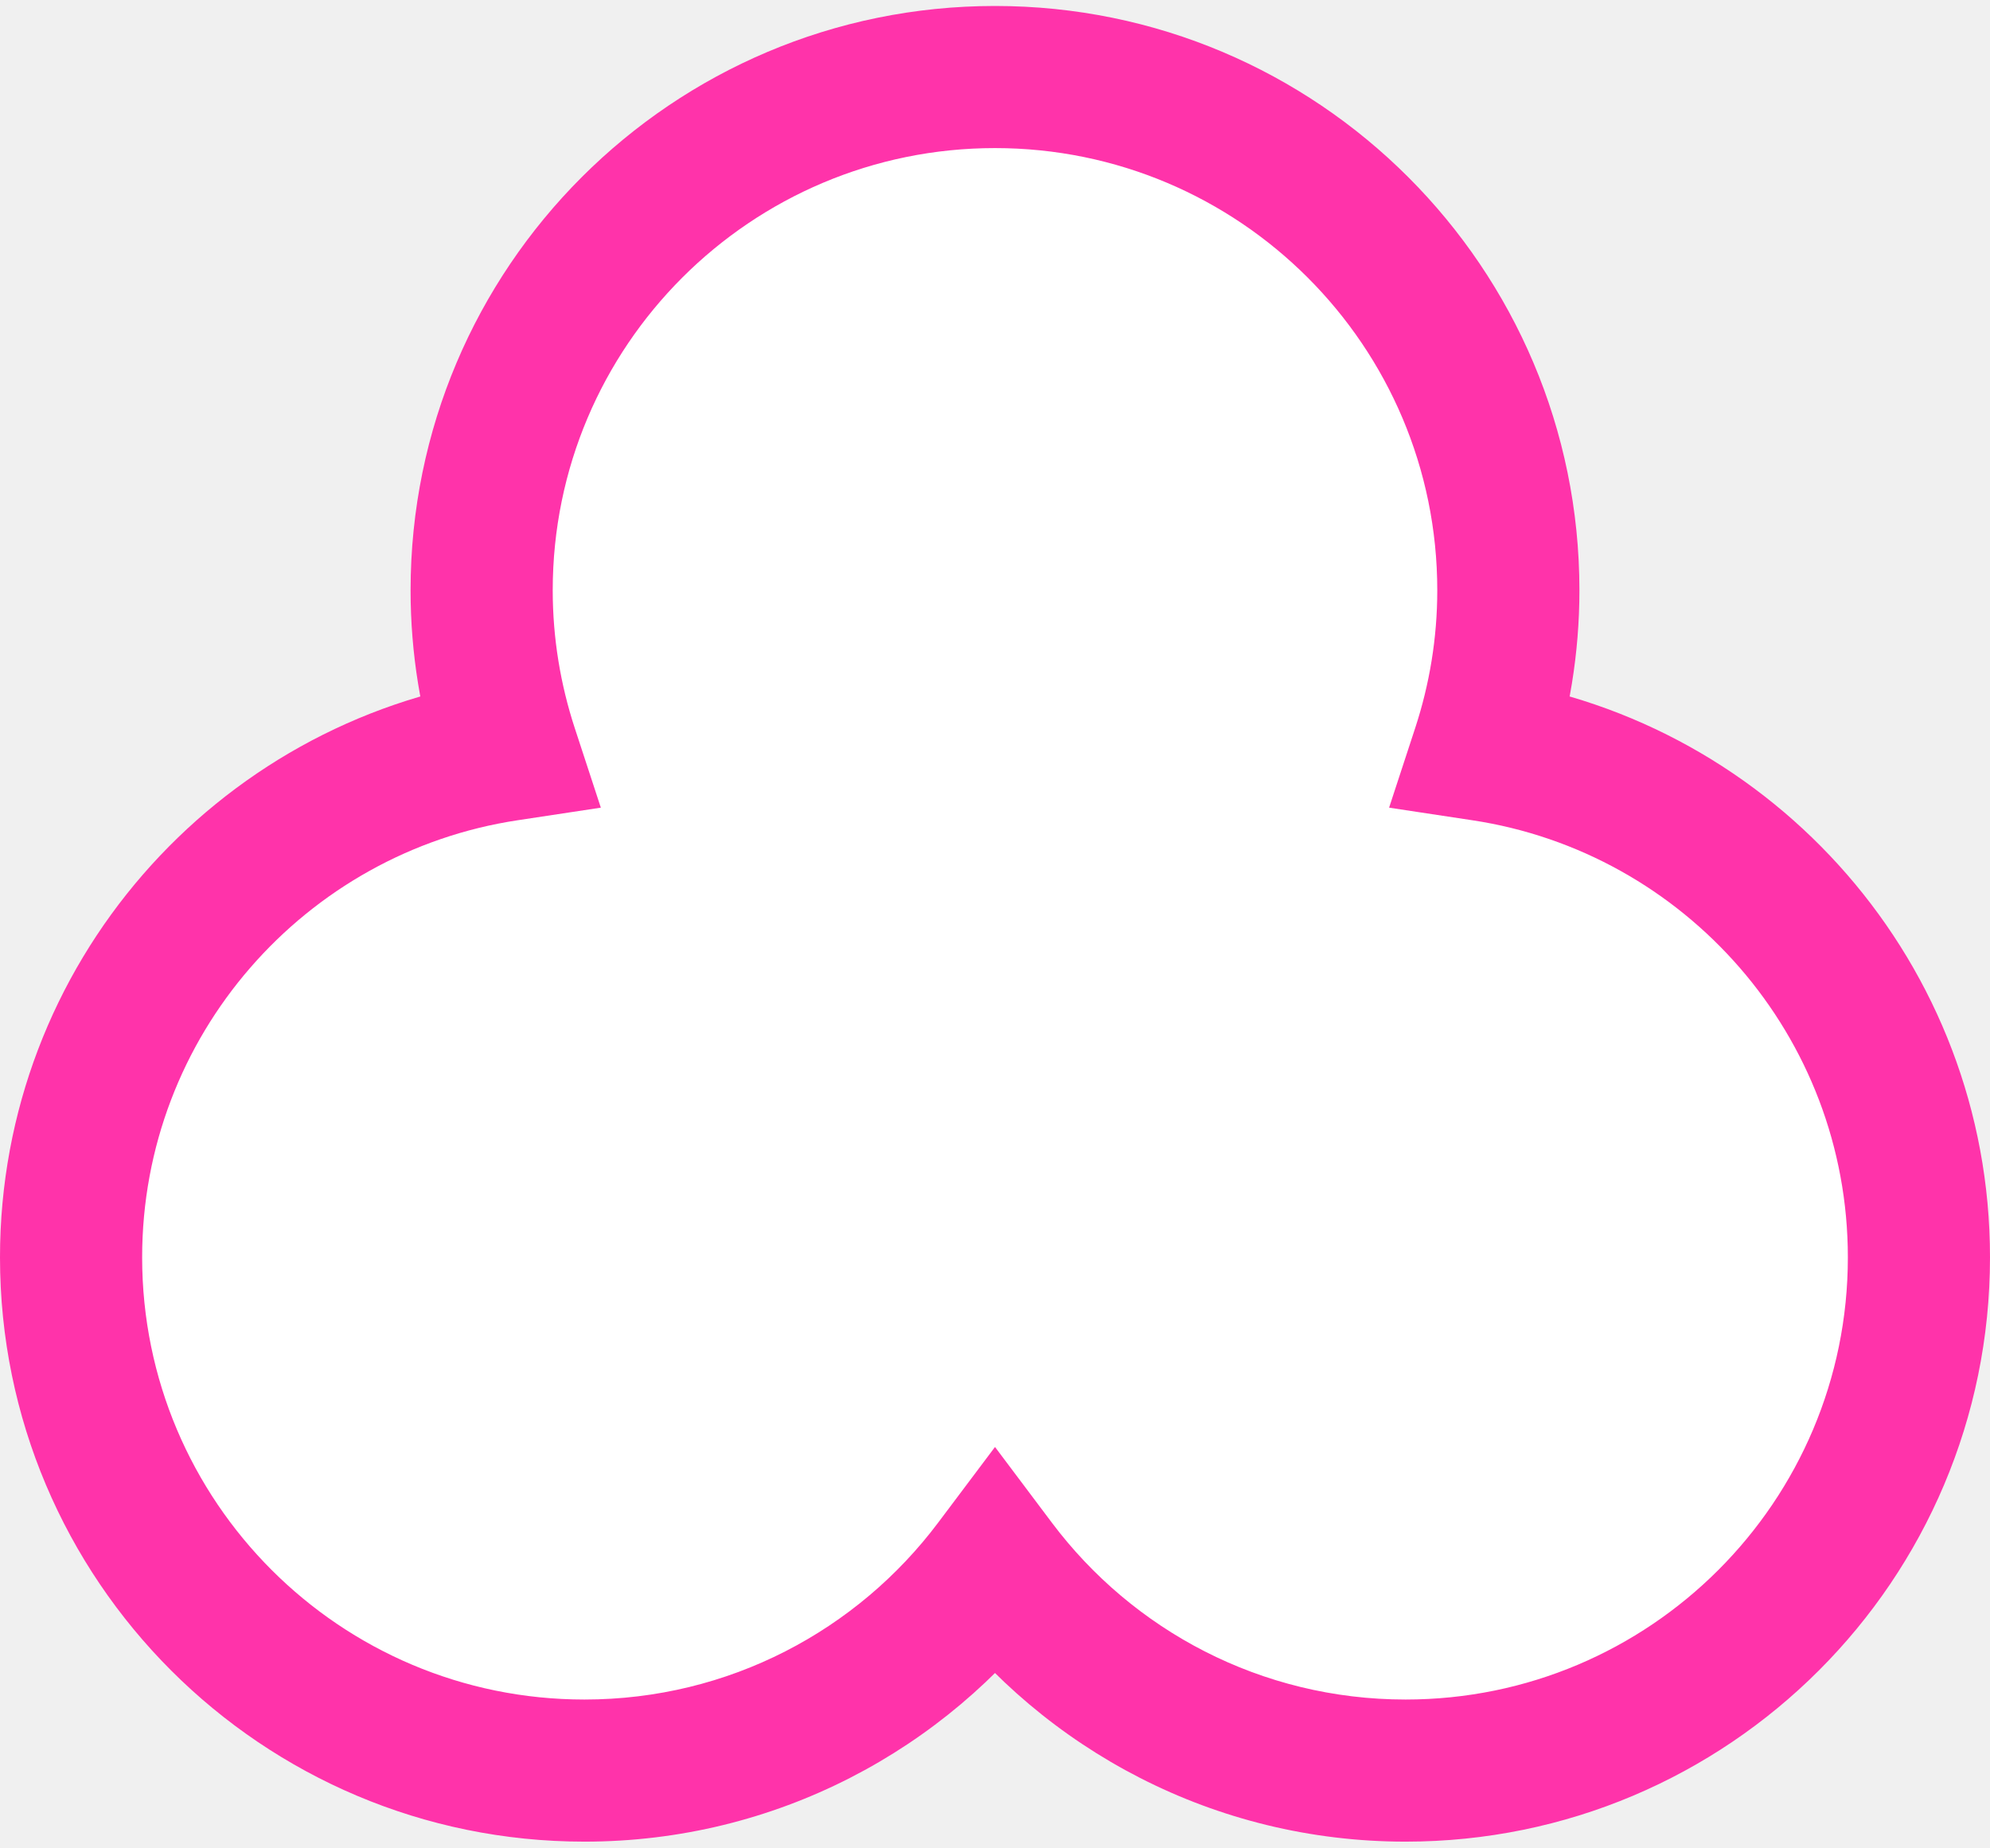
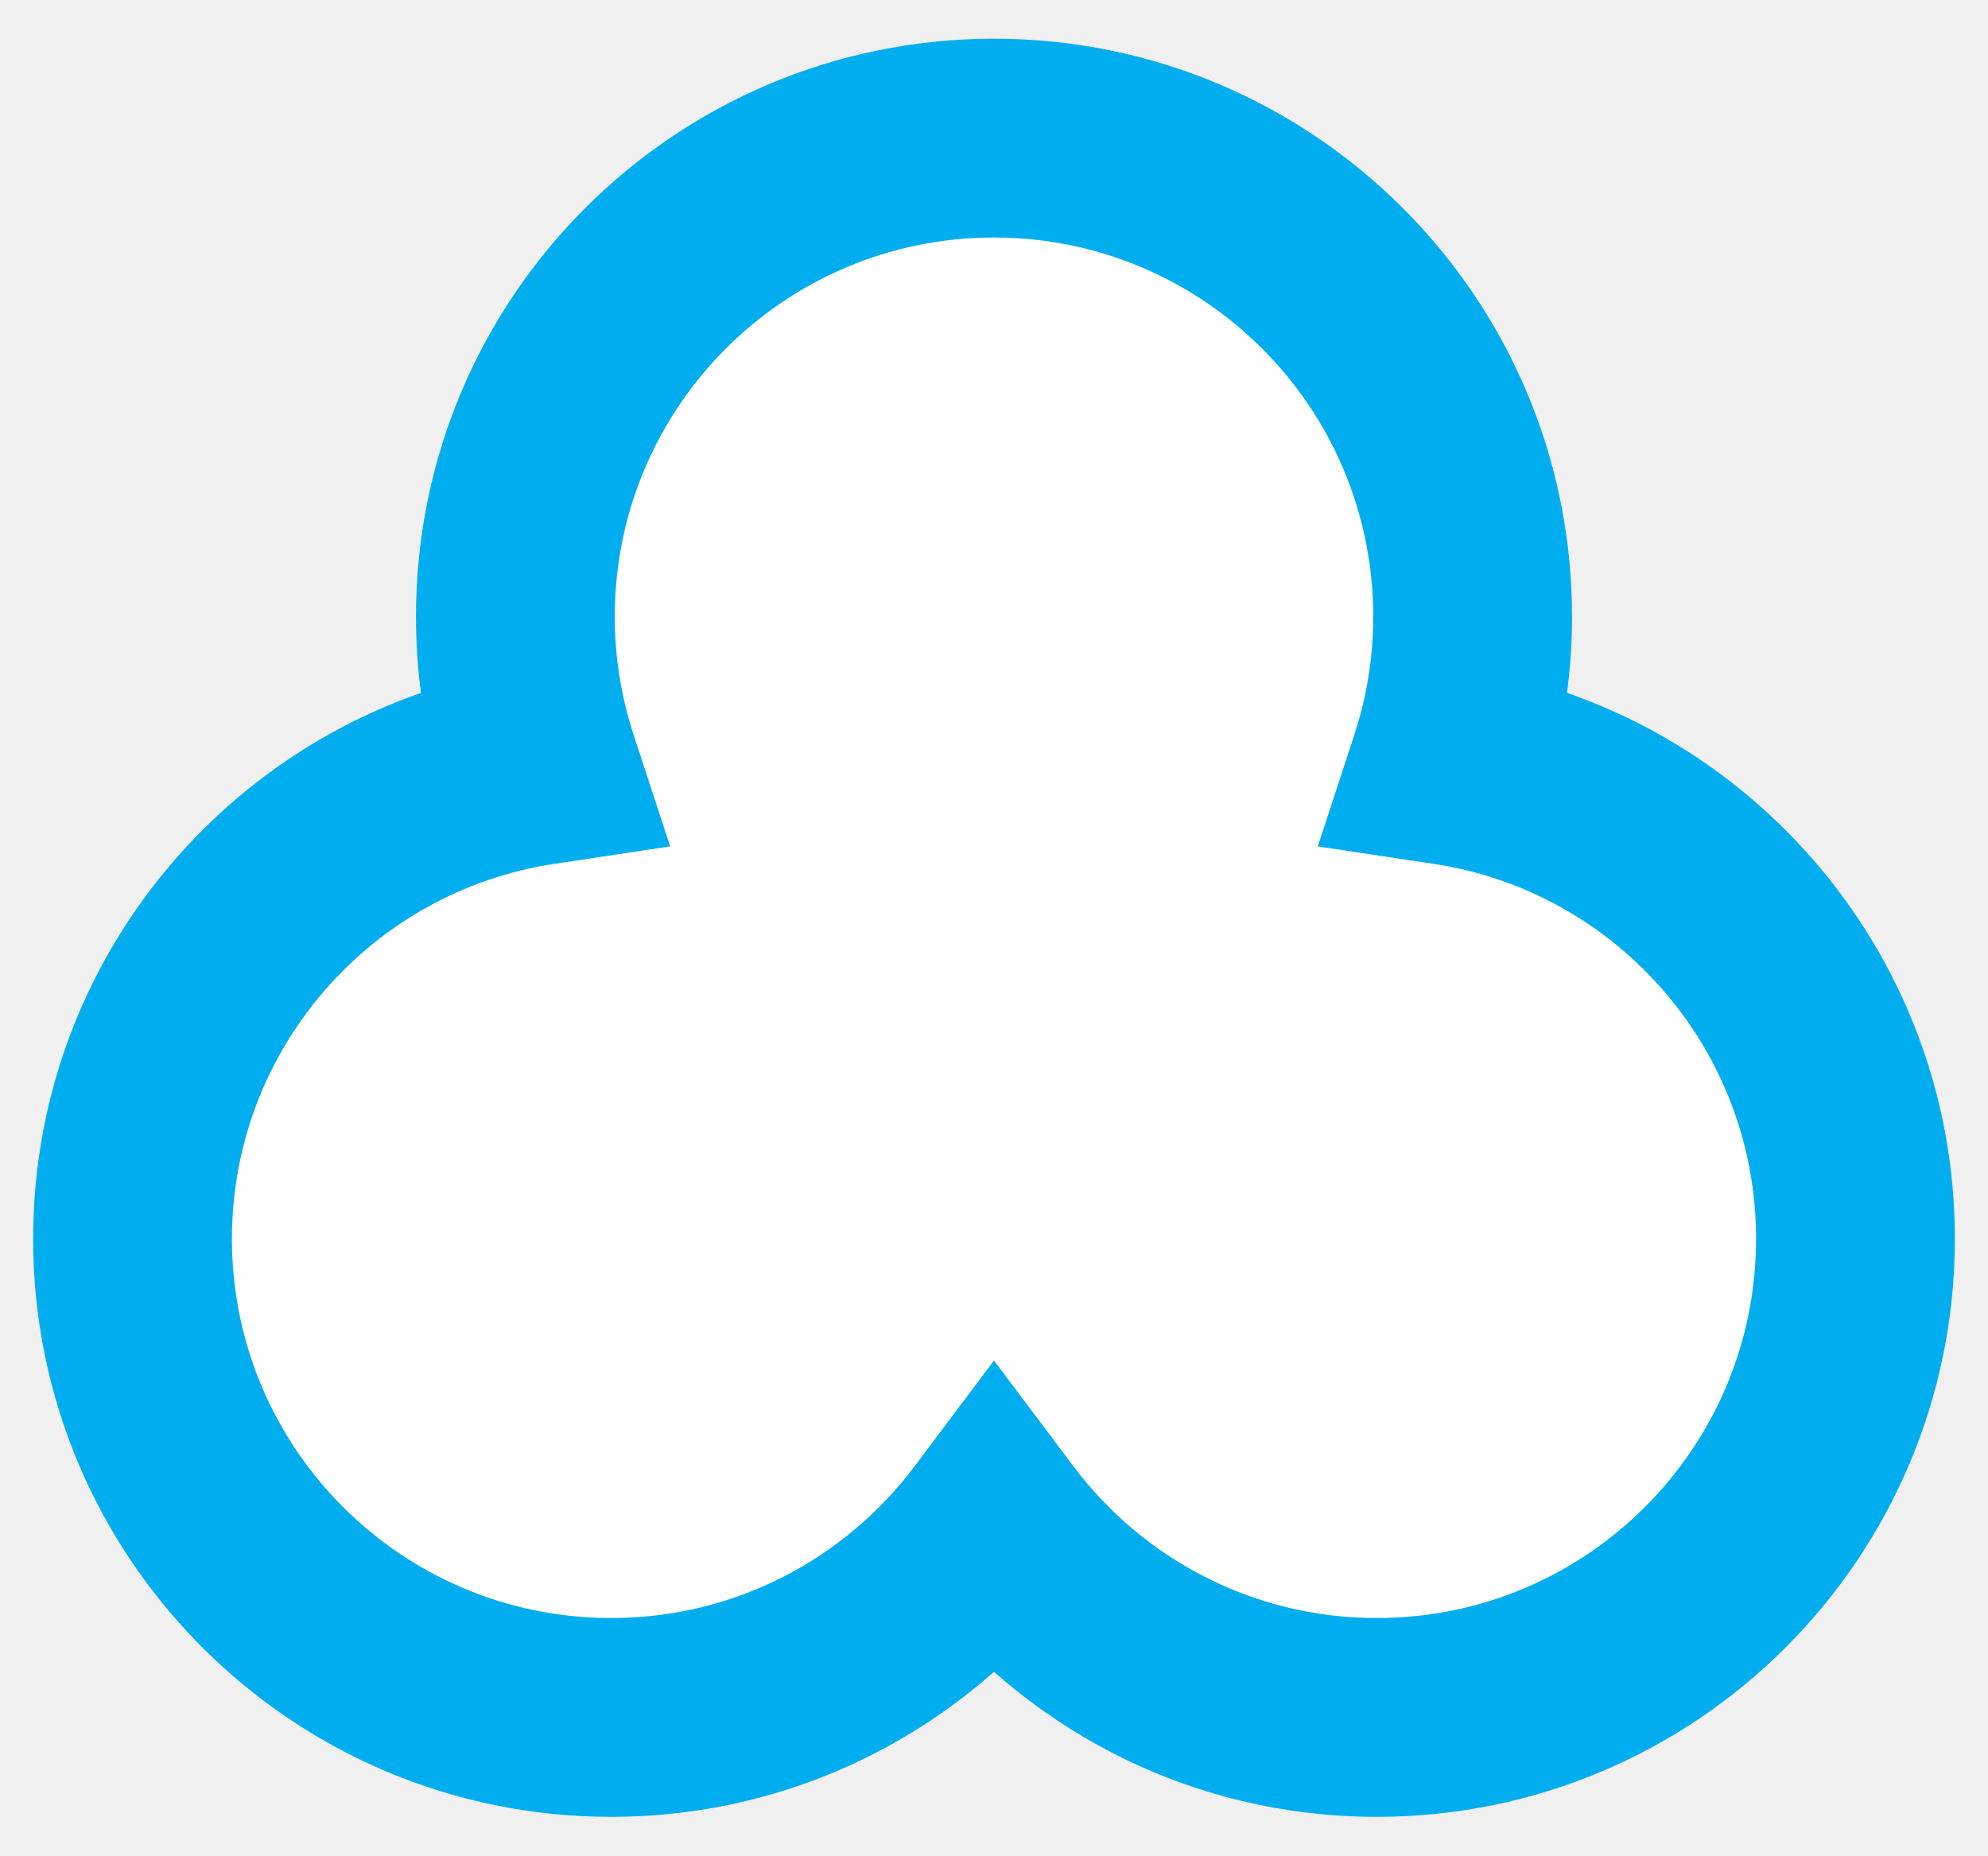
- <svg xmlns="http://www.w3.org/2000/svg" width="28" height="26" viewBox="0 0 28 26" fill="none">
-   <path d="M14 1.084C17.989 1.084 21.223 4.318 21.223 8.307C21.223 9.091 21.095 9.846 20.863 10.554C24.337 11.077 27 14.075 27 17.695C27 21.684 23.766 24.917 19.777 24.917C17.415 24.917 15.318 23.782 14 22.028C12.682 23.782 10.585 24.917 8.223 24.917C4.234 24.917 1 21.684 1 17.695C1 14.076 3.662 11.078 7.136 10.554C6.904 9.846 6.777 9.091 6.777 8.307C6.777 4.318 10.011 1.084 14 1.084Z" fill="white" />
-   <path d="M21.223 8.307L22.223 8.307V8.307H21.223ZM20.863 10.554L19.913 10.243L19.545 11.366L20.714 11.543L20.863 10.554ZM27 17.695L28 17.695V17.695H27ZM19.777 24.917L19.777 25.917H19.777V24.917ZM14 22.028L14.8 21.428L14 20.363L13.2 21.428L14 22.028ZM8.223 24.917V25.917H8.223L8.223 24.917ZM1 17.695H0V17.695L1 17.695ZM7.136 10.554L7.285 11.543L8.454 11.366L8.086 10.243L7.136 10.554ZM6.777 8.307H5.777V8.307L6.777 8.307ZM14 1.084V2.084C17.436 2.084 20.223 4.87 20.223 8.307H21.223H22.223C22.223 3.766 18.541 0.084 14 0.084V1.084ZM21.223 8.307L20.223 8.307C20.223 8.982 20.113 9.632 19.913 10.243L20.863 10.554L21.814 10.865C22.077 10.06 22.223 9.201 22.223 8.307L21.223 8.307ZM20.863 10.554L20.714 11.543C23.706 11.993 26 14.578 26 17.695H27H28C28 13.573 24.968 10.161 21.012 9.565L20.863 10.554ZM27 17.695L26 17.695C26 21.131 23.214 23.917 19.777 23.917V24.917V25.917C24.318 25.917 28 22.236 28 17.695L27 17.695ZM19.777 24.917L19.777 23.917C17.743 23.917 15.936 22.941 14.8 21.428L14 22.028L13.2 22.629C14.699 24.623 17.087 25.917 19.777 25.917L19.777 24.917ZM14 22.028L13.2 21.428C12.064 22.941 10.257 23.917 8.223 23.917L8.223 24.917L8.223 25.917C10.913 25.917 13.301 24.623 14.8 22.629L14 22.028ZM8.223 24.917V23.917C4.786 23.917 2 21.131 2 17.695L1 17.695L0 17.695C0 22.236 3.682 25.917 8.223 25.917V24.917ZM1 17.695H2C2 14.578 4.294 11.994 7.285 11.543L7.136 10.554L6.987 9.565C3.031 10.162 0 13.574 0 17.695H1ZM7.136 10.554L8.086 10.243C7.887 9.633 7.777 8.983 7.777 8.307L6.777 8.307L5.777 8.307C5.777 9.2 5.922 10.06 6.185 10.865L7.136 10.554ZM6.777 8.307H7.777C7.777 4.87 10.564 2.084 14 2.084V1.084V0.084C9.459 0.084 5.777 3.766 5.777 8.307H6.777Z" fill="#FF33AA" />
+ <svg xmlns="http://www.w3.org/2000/svg" width="30" height="28" viewBox="0 0 30 28" fill="none">
+   <path d="M15 2.084C18.989 2.084 22.223 5.318 22.223 9.307C22.223 10.091 22.095 10.846 21.863 11.554C25.337 12.077 28 15.075 28 18.695C28 22.684 24.766 25.917 20.777 25.917C18.415 25.917 16.318 24.782 15 23.028C13.682 24.782 11.585 25.917 9.223 25.917C5.234 25.917 2 22.684 2 18.695C2 15.076 4.662 12.078 8.136 11.554C7.904 10.846 7.777 10.091 7.777 9.307C7.777 5.318 11.011 2.084 15 2.084Z" fill="white" />
+   <path d="M22.223 9.307L23.723 9.307V9.307H22.223ZM21.863 11.554L20.438 11.087L19.886 12.773L21.64 13.037L21.863 11.554ZM28 18.695L29.5 18.695V18.695H28ZM20.777 25.917L20.777 27.417H20.777V25.917ZM15 23.028L16.199 22.127L15 20.531L13.801 22.127L15 23.028ZM9.223 25.917V27.417H9.223L9.223 25.917ZM2 18.695H0.5V18.695L2 18.695ZM8.136 11.554L8.36 13.037L10.113 12.772L9.561 11.087L8.136 11.554ZM7.777 9.307H6.277V9.307L7.777 9.307ZM15 2.084V3.584C18.16 3.584 20.723 6.146 20.723 9.307H22.223H23.723C23.723 4.489 19.817 0.584 15 0.584V2.084ZM22.223 9.307L20.723 9.307C20.723 9.927 20.622 10.525 20.438 11.087L21.863 11.554L23.289 12.02C23.568 11.168 23.723 10.255 23.723 9.307L22.223 9.307ZM21.863 11.554L21.64 13.037C24.39 13.452 26.5 15.829 26.5 18.695H28H29.5C29.5 14.322 26.284 10.703 22.087 10.07L21.863 11.554ZM28 18.695L26.5 18.695C26.5 21.855 23.938 24.417 20.777 24.417V25.917V27.417C25.594 27.417 29.5 23.513 29.5 18.695L28 18.695ZM20.777 25.917L20.777 24.417C18.907 24.417 17.246 23.521 16.199 22.127L15 23.028L13.801 23.929C15.389 26.044 17.923 27.417 20.777 27.417L20.777 25.917ZM15 23.028L13.801 22.127C12.754 23.521 11.093 24.417 9.223 24.417L9.223 25.917L9.223 27.417C12.077 27.417 14.611 26.044 16.199 23.929L15 23.028ZM9.223 25.917V24.417C6.062 24.417 3.5 21.855 3.5 18.695L2 18.695L0.5 18.695C0.5 23.513 4.406 27.417 9.223 27.417V25.917ZM2 18.695H3.5C3.5 15.829 5.609 13.452 8.36 13.037L8.136 11.554L7.912 10.07C3.716 10.704 0.5 14.323 0.5 18.695H2ZM8.136 11.554L9.561 11.087C9.378 10.526 9.277 9.929 9.277 9.307L7.777 9.307L6.277 9.307C6.277 10.254 6.431 11.166 6.71 12.02L8.136 11.554ZM7.777 9.307H9.277C9.277 6.146 11.84 3.584 15 3.584V2.084V0.584C10.183 0.584 6.277 4.489 6.277 9.307H7.777Z" fill="#00AEEF" />
</svg>
